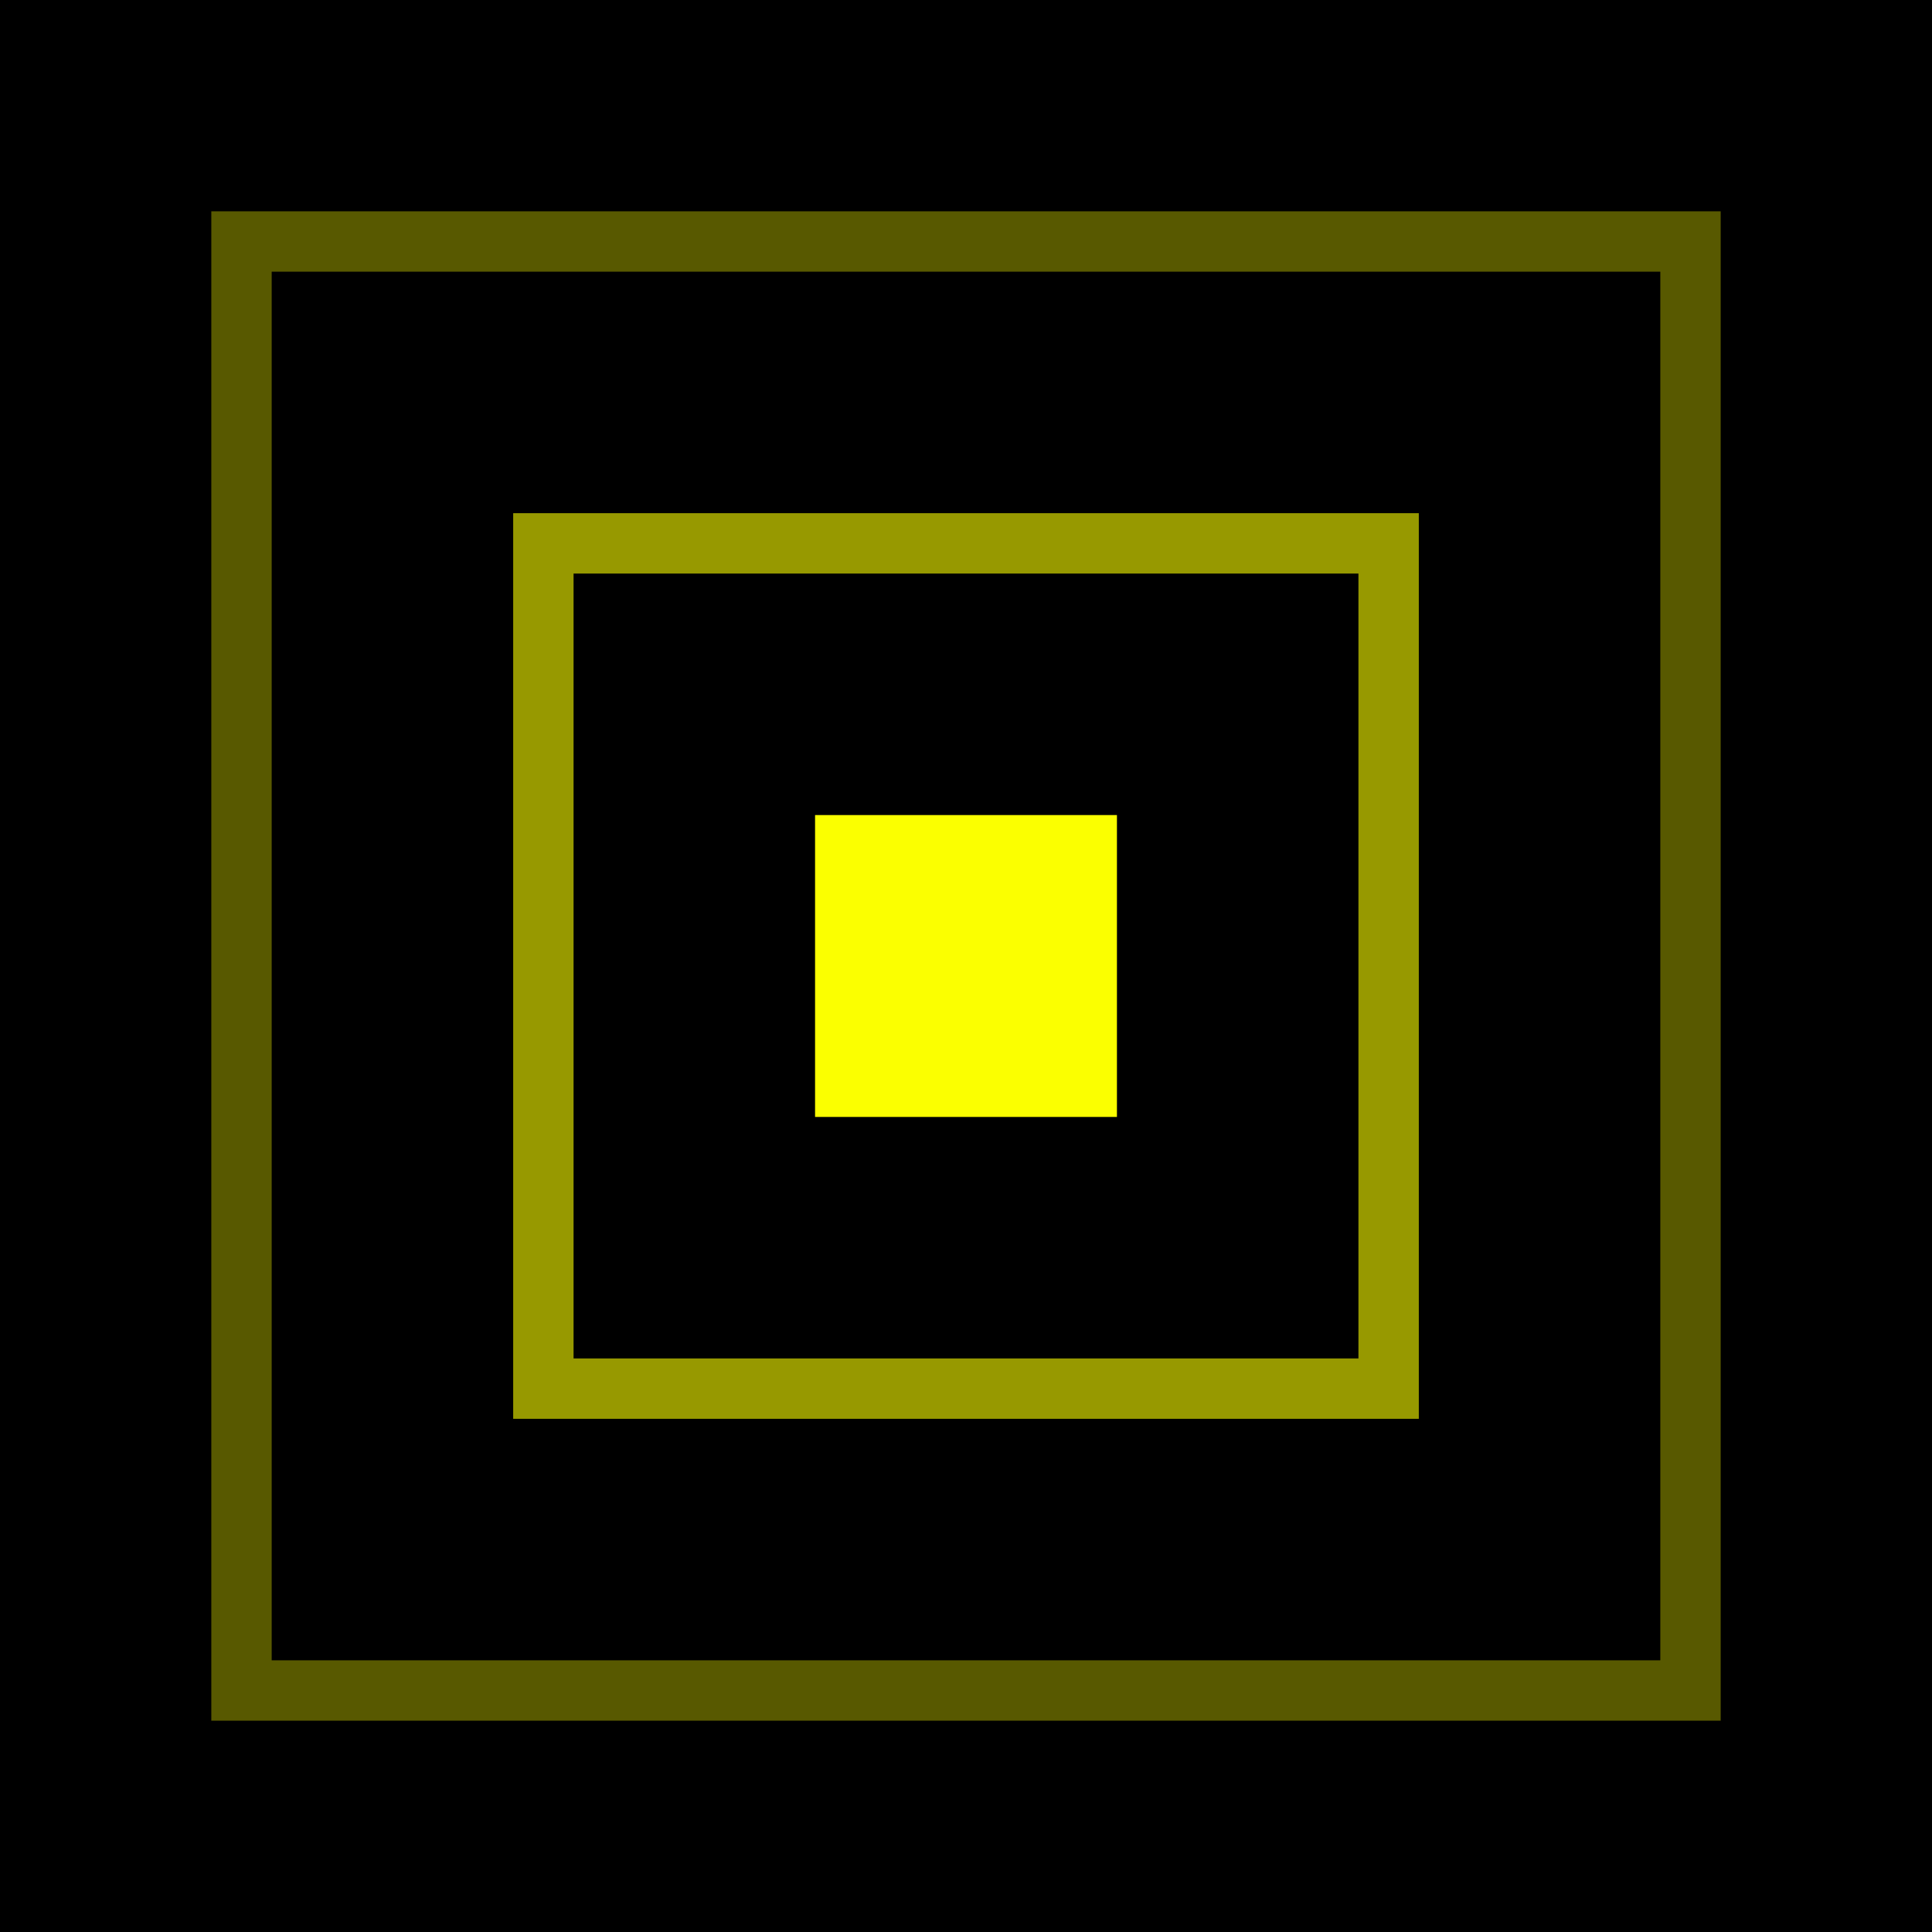
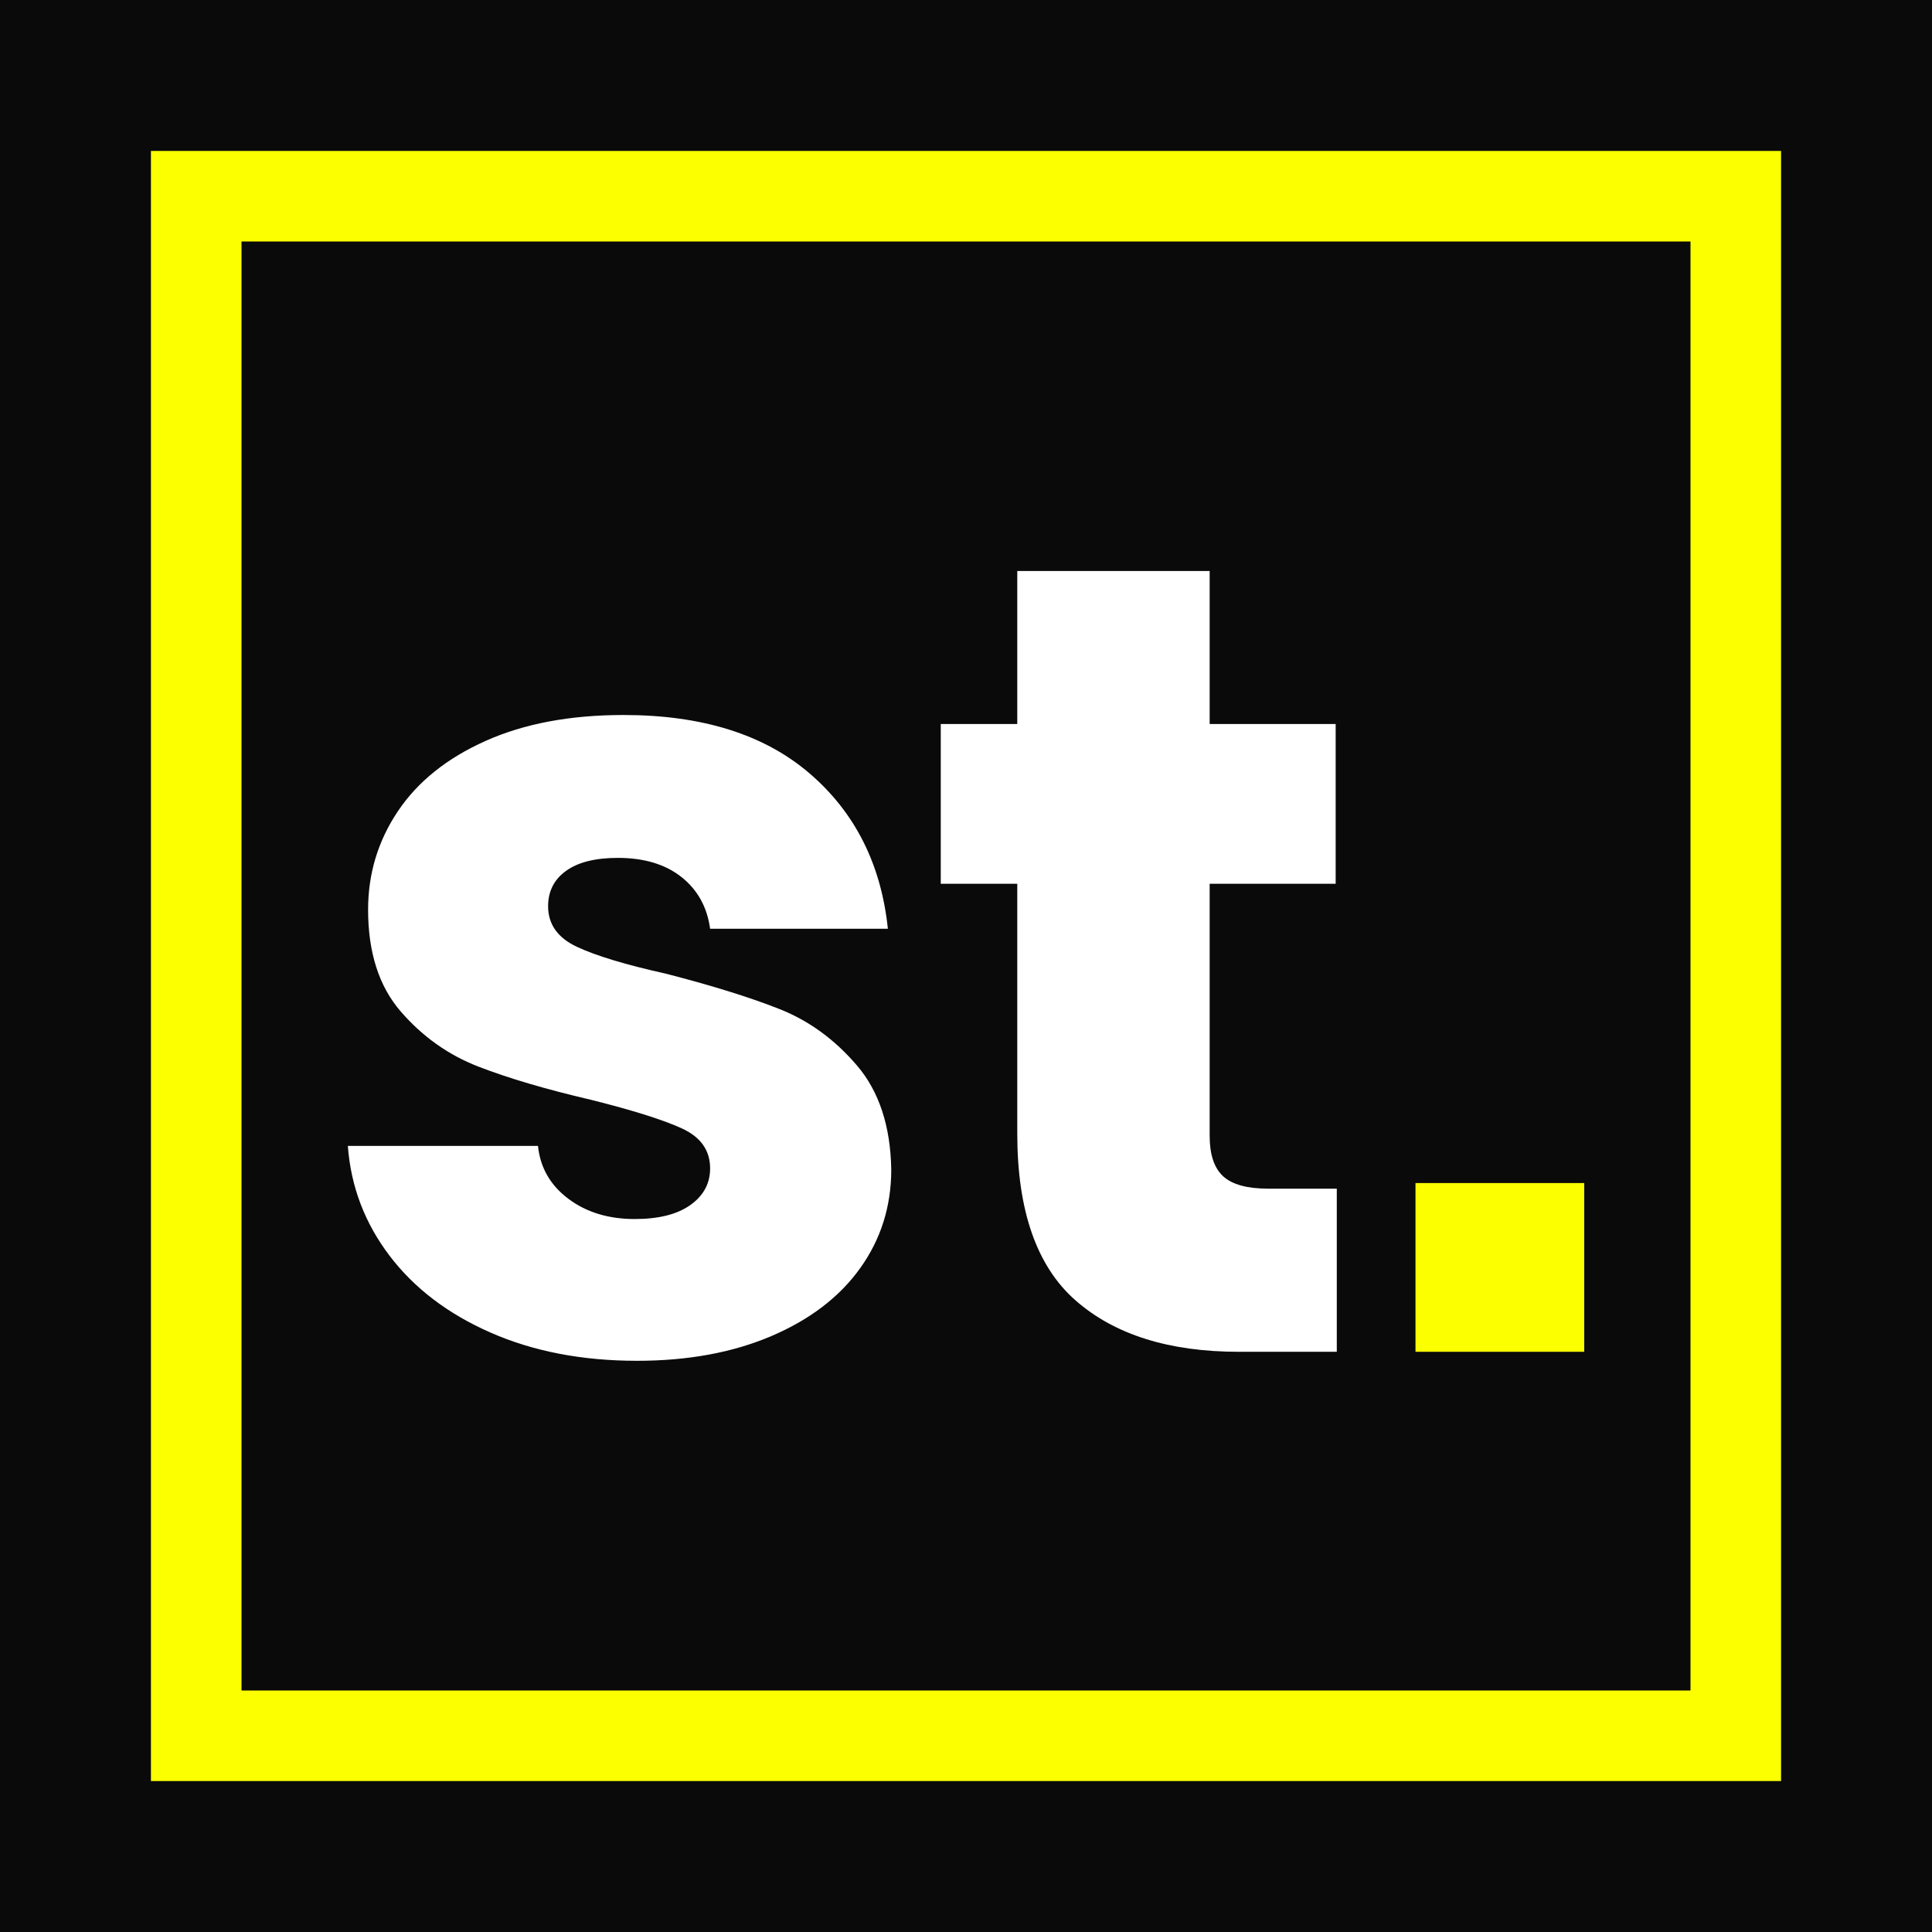
- <svg xmlns="http://www.w3.org/2000/svg" viewBox="0 0 64 64">
-   <rect width="64" height="64" fill="#000000" />
-   <rect x="8" y="8" width="48" height="48" fill="none" stroke="#FBFF00" stroke-width="2" opacity=".35" />
-   <rect x="18" y="18" width="28" height="28" fill="none" stroke="#FBFF00" stroke-width="2" opacity=".6" />
-   <rect x="27" y="27" width="10" height="10" fill="#FBFF00" />
+ <svg xmlns="http://www.w3.org/2000/svg" viewBox="0 0 64 64" width="64" height="64">
+   <rect x="0" y="0" width="64" height="64" fill="#0A0A0A" />
+   <rect x="6.50" y="6.50" width="51.00" height="51.00" fill="none" stroke="#FBFF00" stroke-width="3" />
+   <g fill="#FFFFFF" transform="translate(10.33 44.78) scale(0.03727 -0.03727)">
+     <path transform="translate(0 0)" d="M32 183H201Q204 154 228.0 136.0Q252 118 287 118Q319 118 336.5 130.5Q354 143 354 163Q354 187 329.0 198.5Q304 210 248 224Q188 238 148.0 253.5Q108 269 79.0 302.5Q50 336 50 393Q50 441 76.5 480.5Q103 520 154.5 543.0Q206 566 277 566Q382 566 442.5 514.0Q503 462 512 376H354Q350 405 328.5 422.0Q307 439 272 439Q242 439 226.0 427.5Q210 416 210 396Q210 372 235.5 360.0Q261 348 315 336Q377 320 416.0 304.5Q455 289 484.5 254.5Q514 220 515 162Q515 113 487.5 74.5Q460 36 408.5 14.0Q357 -8 289 -8Q216 -8 159.0 17.0Q102 42 69.0 85.5Q36 129 32 183Z" />
+     <path transform="translate(538 0)" d="M373 145V0H286Q193 0 141.0 45.5Q89 91 89 194V416H21V558H89V694H260V558H372V416H260V192Q260 167 272.0 156.0Q284 145 312 145Z" />
+   </g>
+   <rect x="46.89" y="39.19" width="5.59" height="5.59" fill="#FBFF00" />
</svg>
